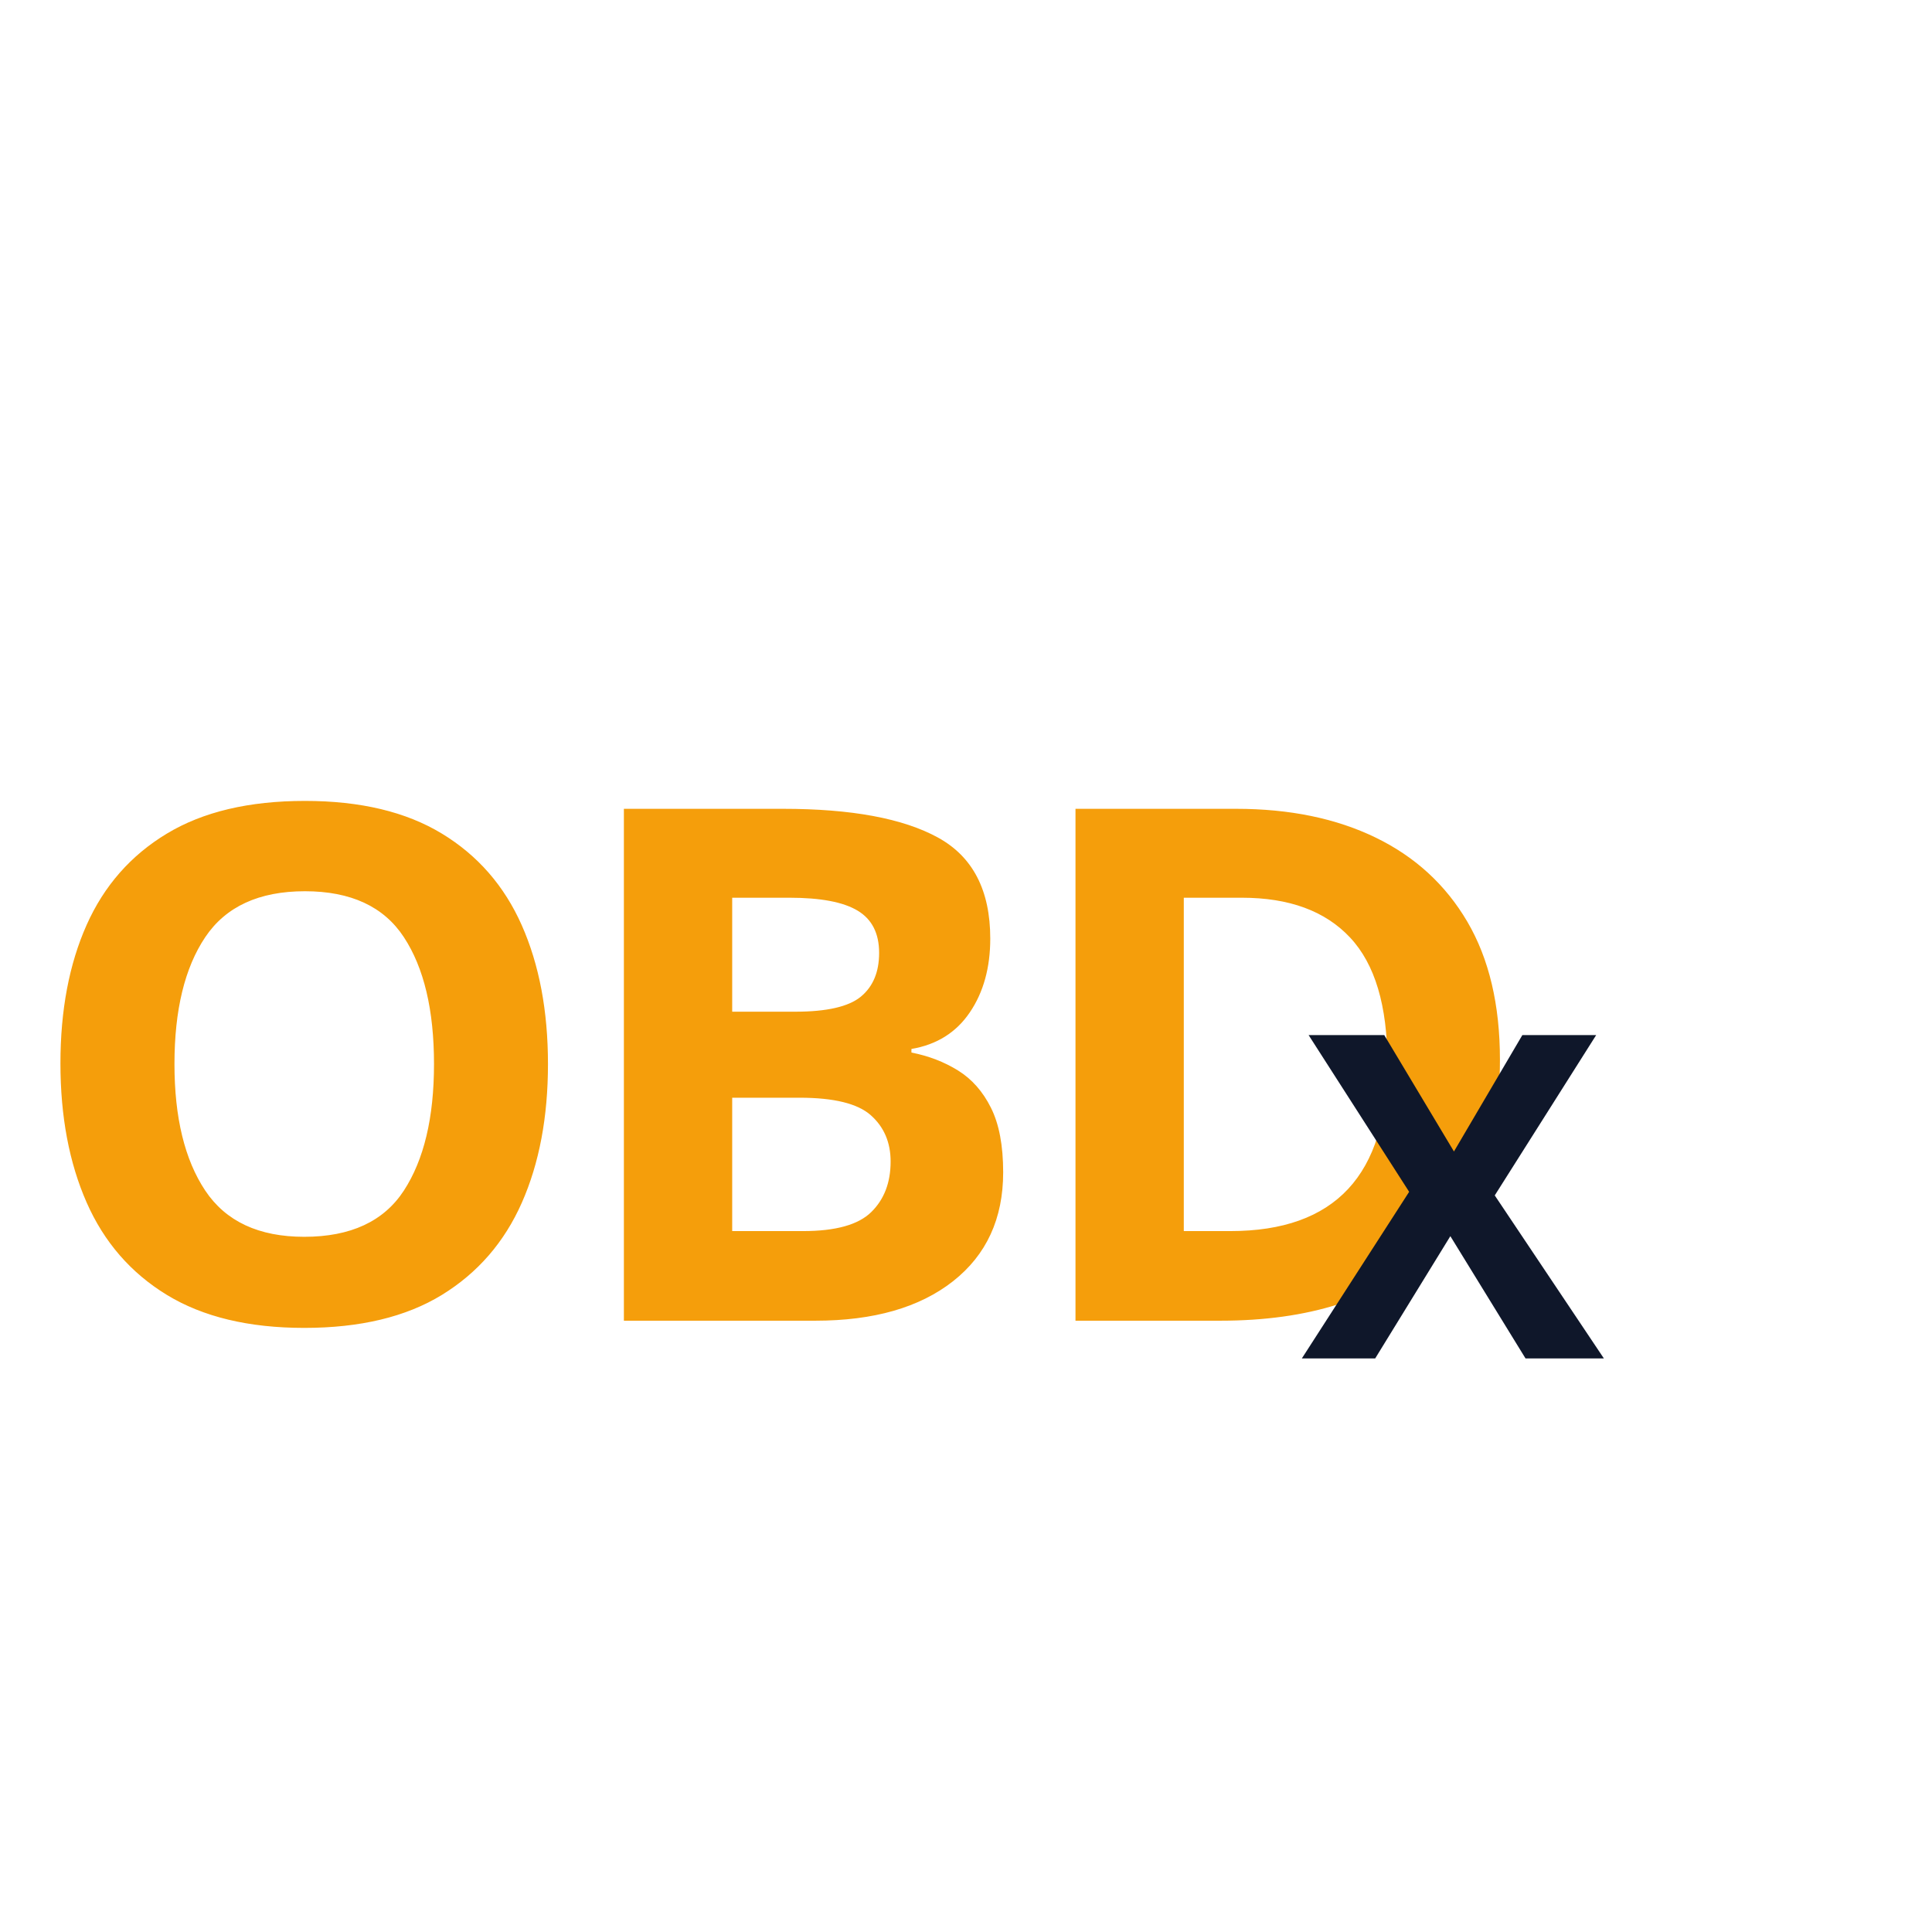
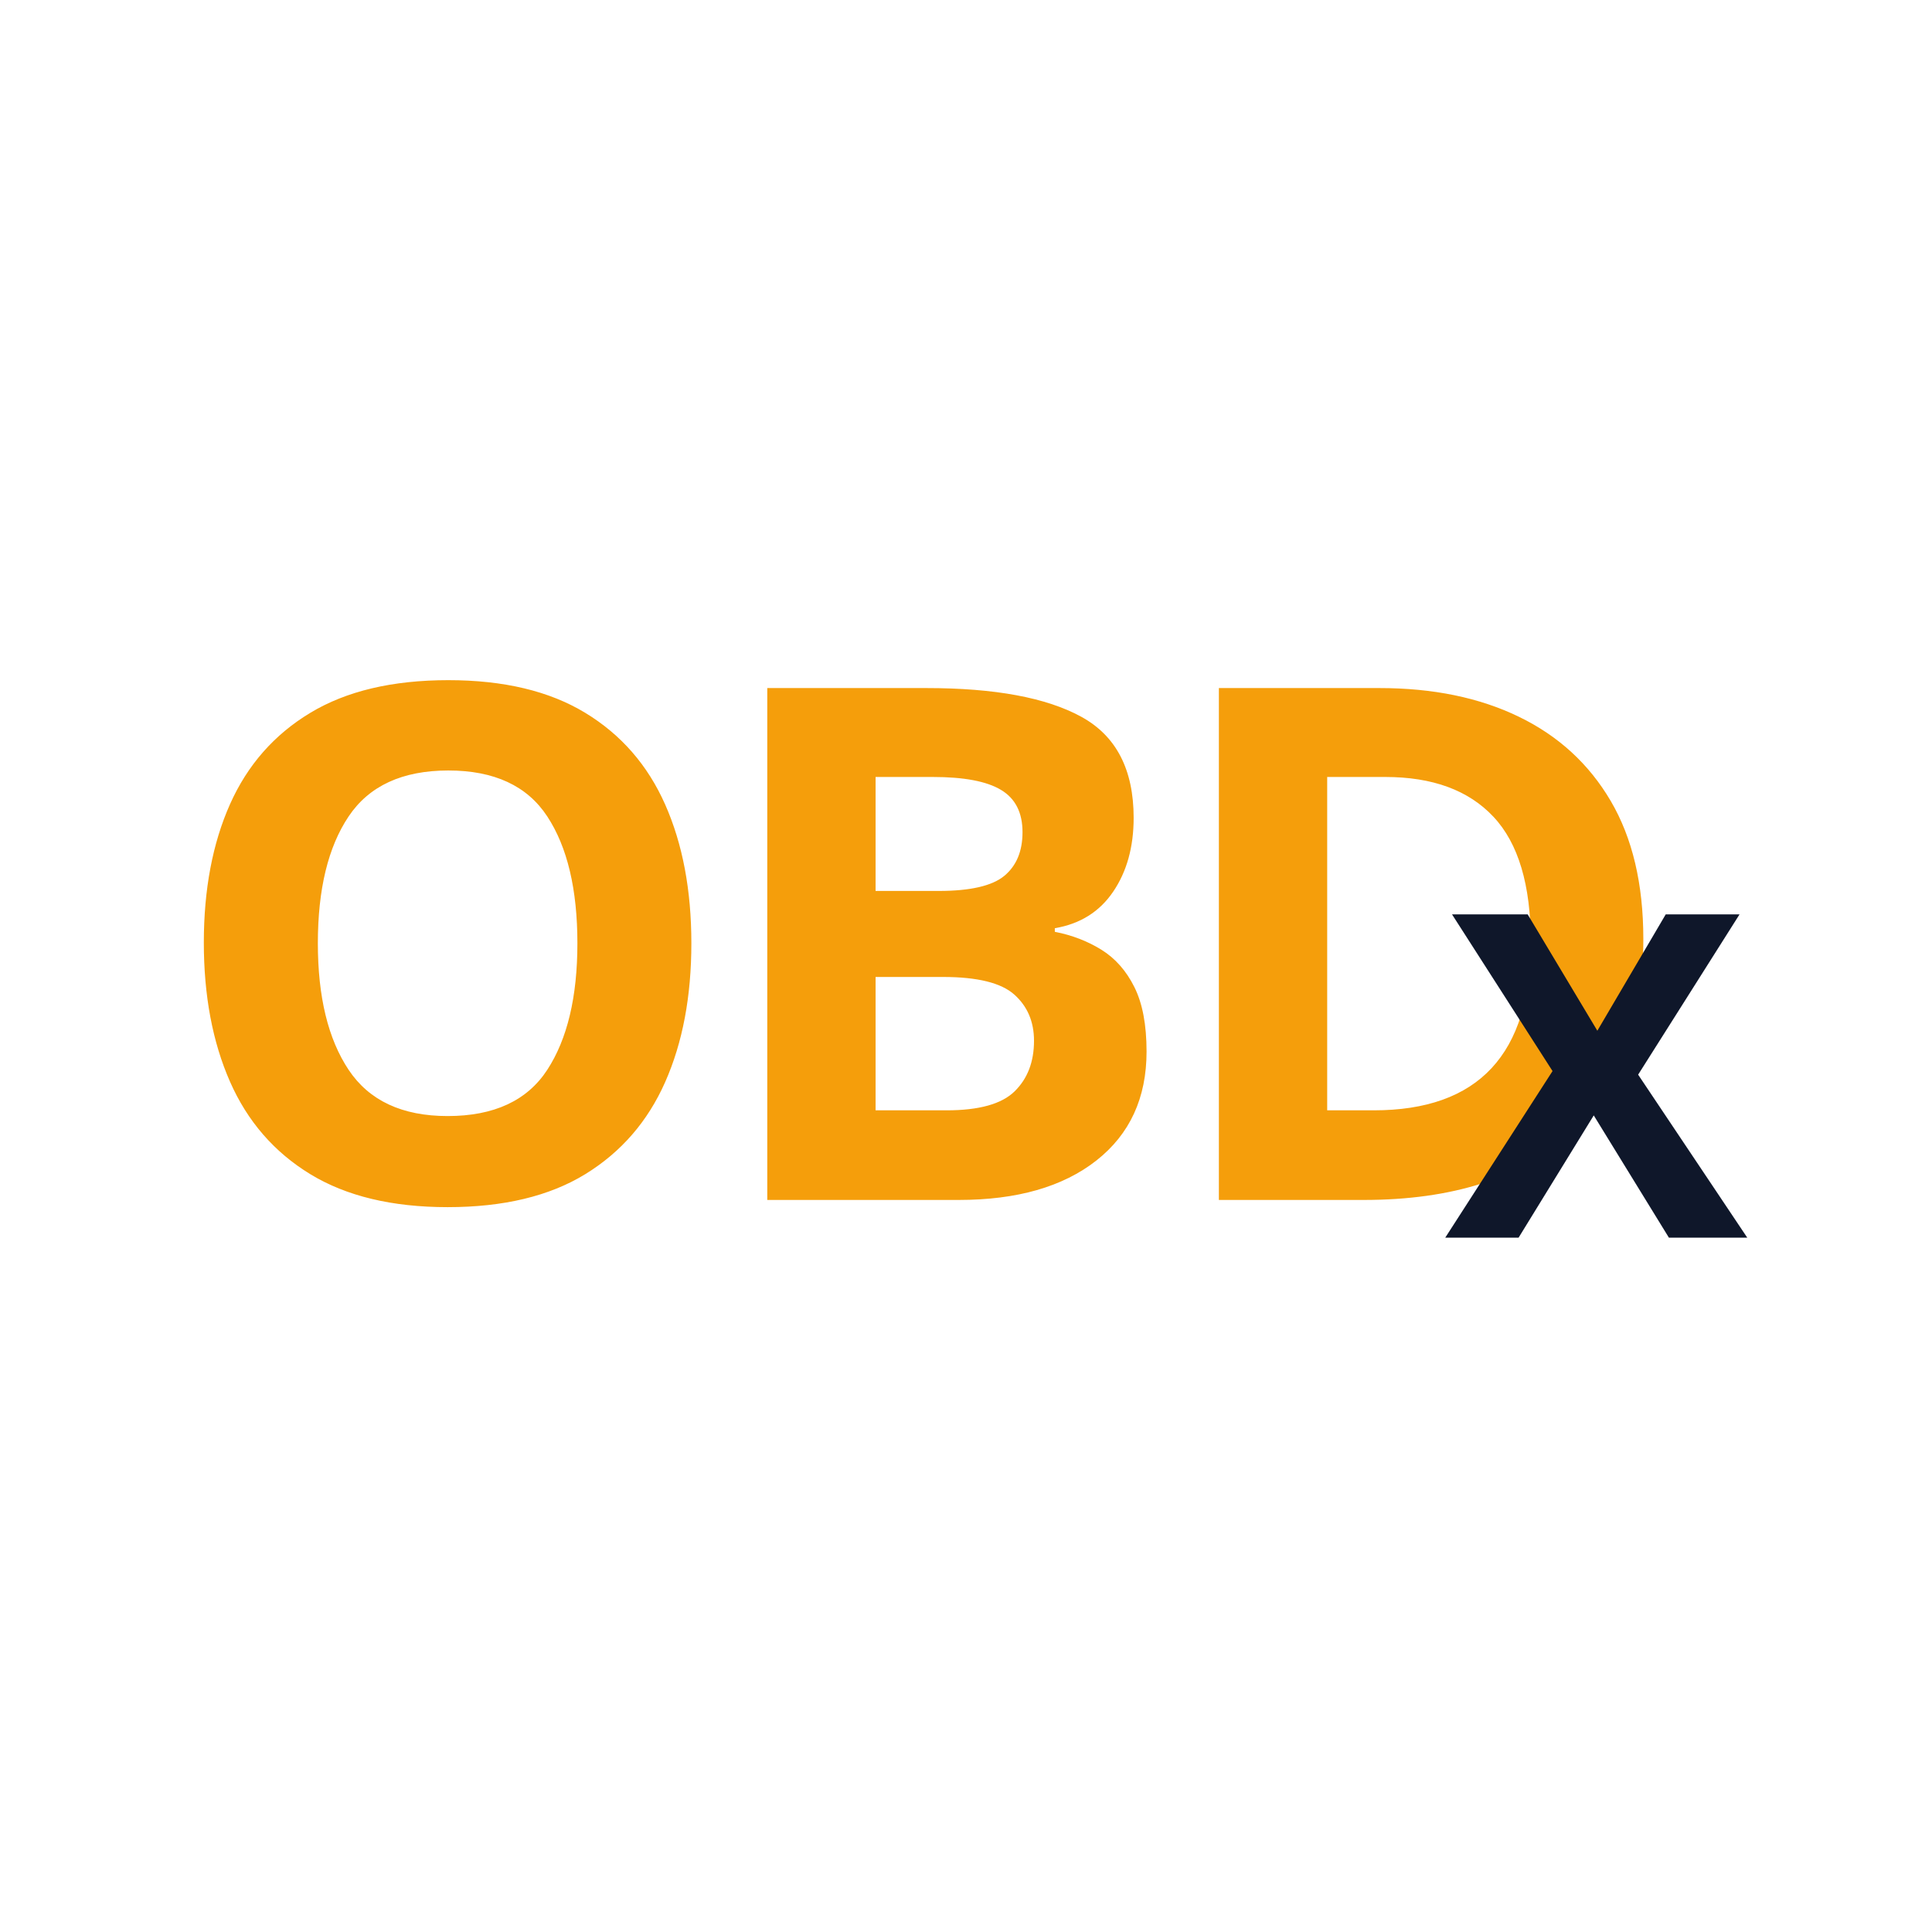
<svg xmlns="http://www.w3.org/2000/svg" viewBox="0 0 512 512" width="512" height="512" fill="none">
-   <text x="5" y="350" font-family="'Barlow Condensed', 'Arial Narrow', Impact, sans-serif" font-weight="900" font-size="190" fill="#F59E0B" letter-spacing="-8">OBD</text>
-   <text x="345" y="360" font-family="'Barlow Condensed', 'Arial Narrow', Impact, sans-serif" font-weight="900" font-size="120" fill="#0f172a">X</text>
+   <text x="43" y="318" font-family="'Barlow Condensed', 'Arial Narrow', Impact, sans-serif" font-weight="900" font-size="190" fill="#F59E0B" letter-spacing="-8">OBD</text>
+   <text x="383" y="328" font-family="'Barlow Condensed', 'Arial Narrow', Impact, sans-serif" font-weight="900" font-size="120" fill="#0f172a">X</text>
</svg>
